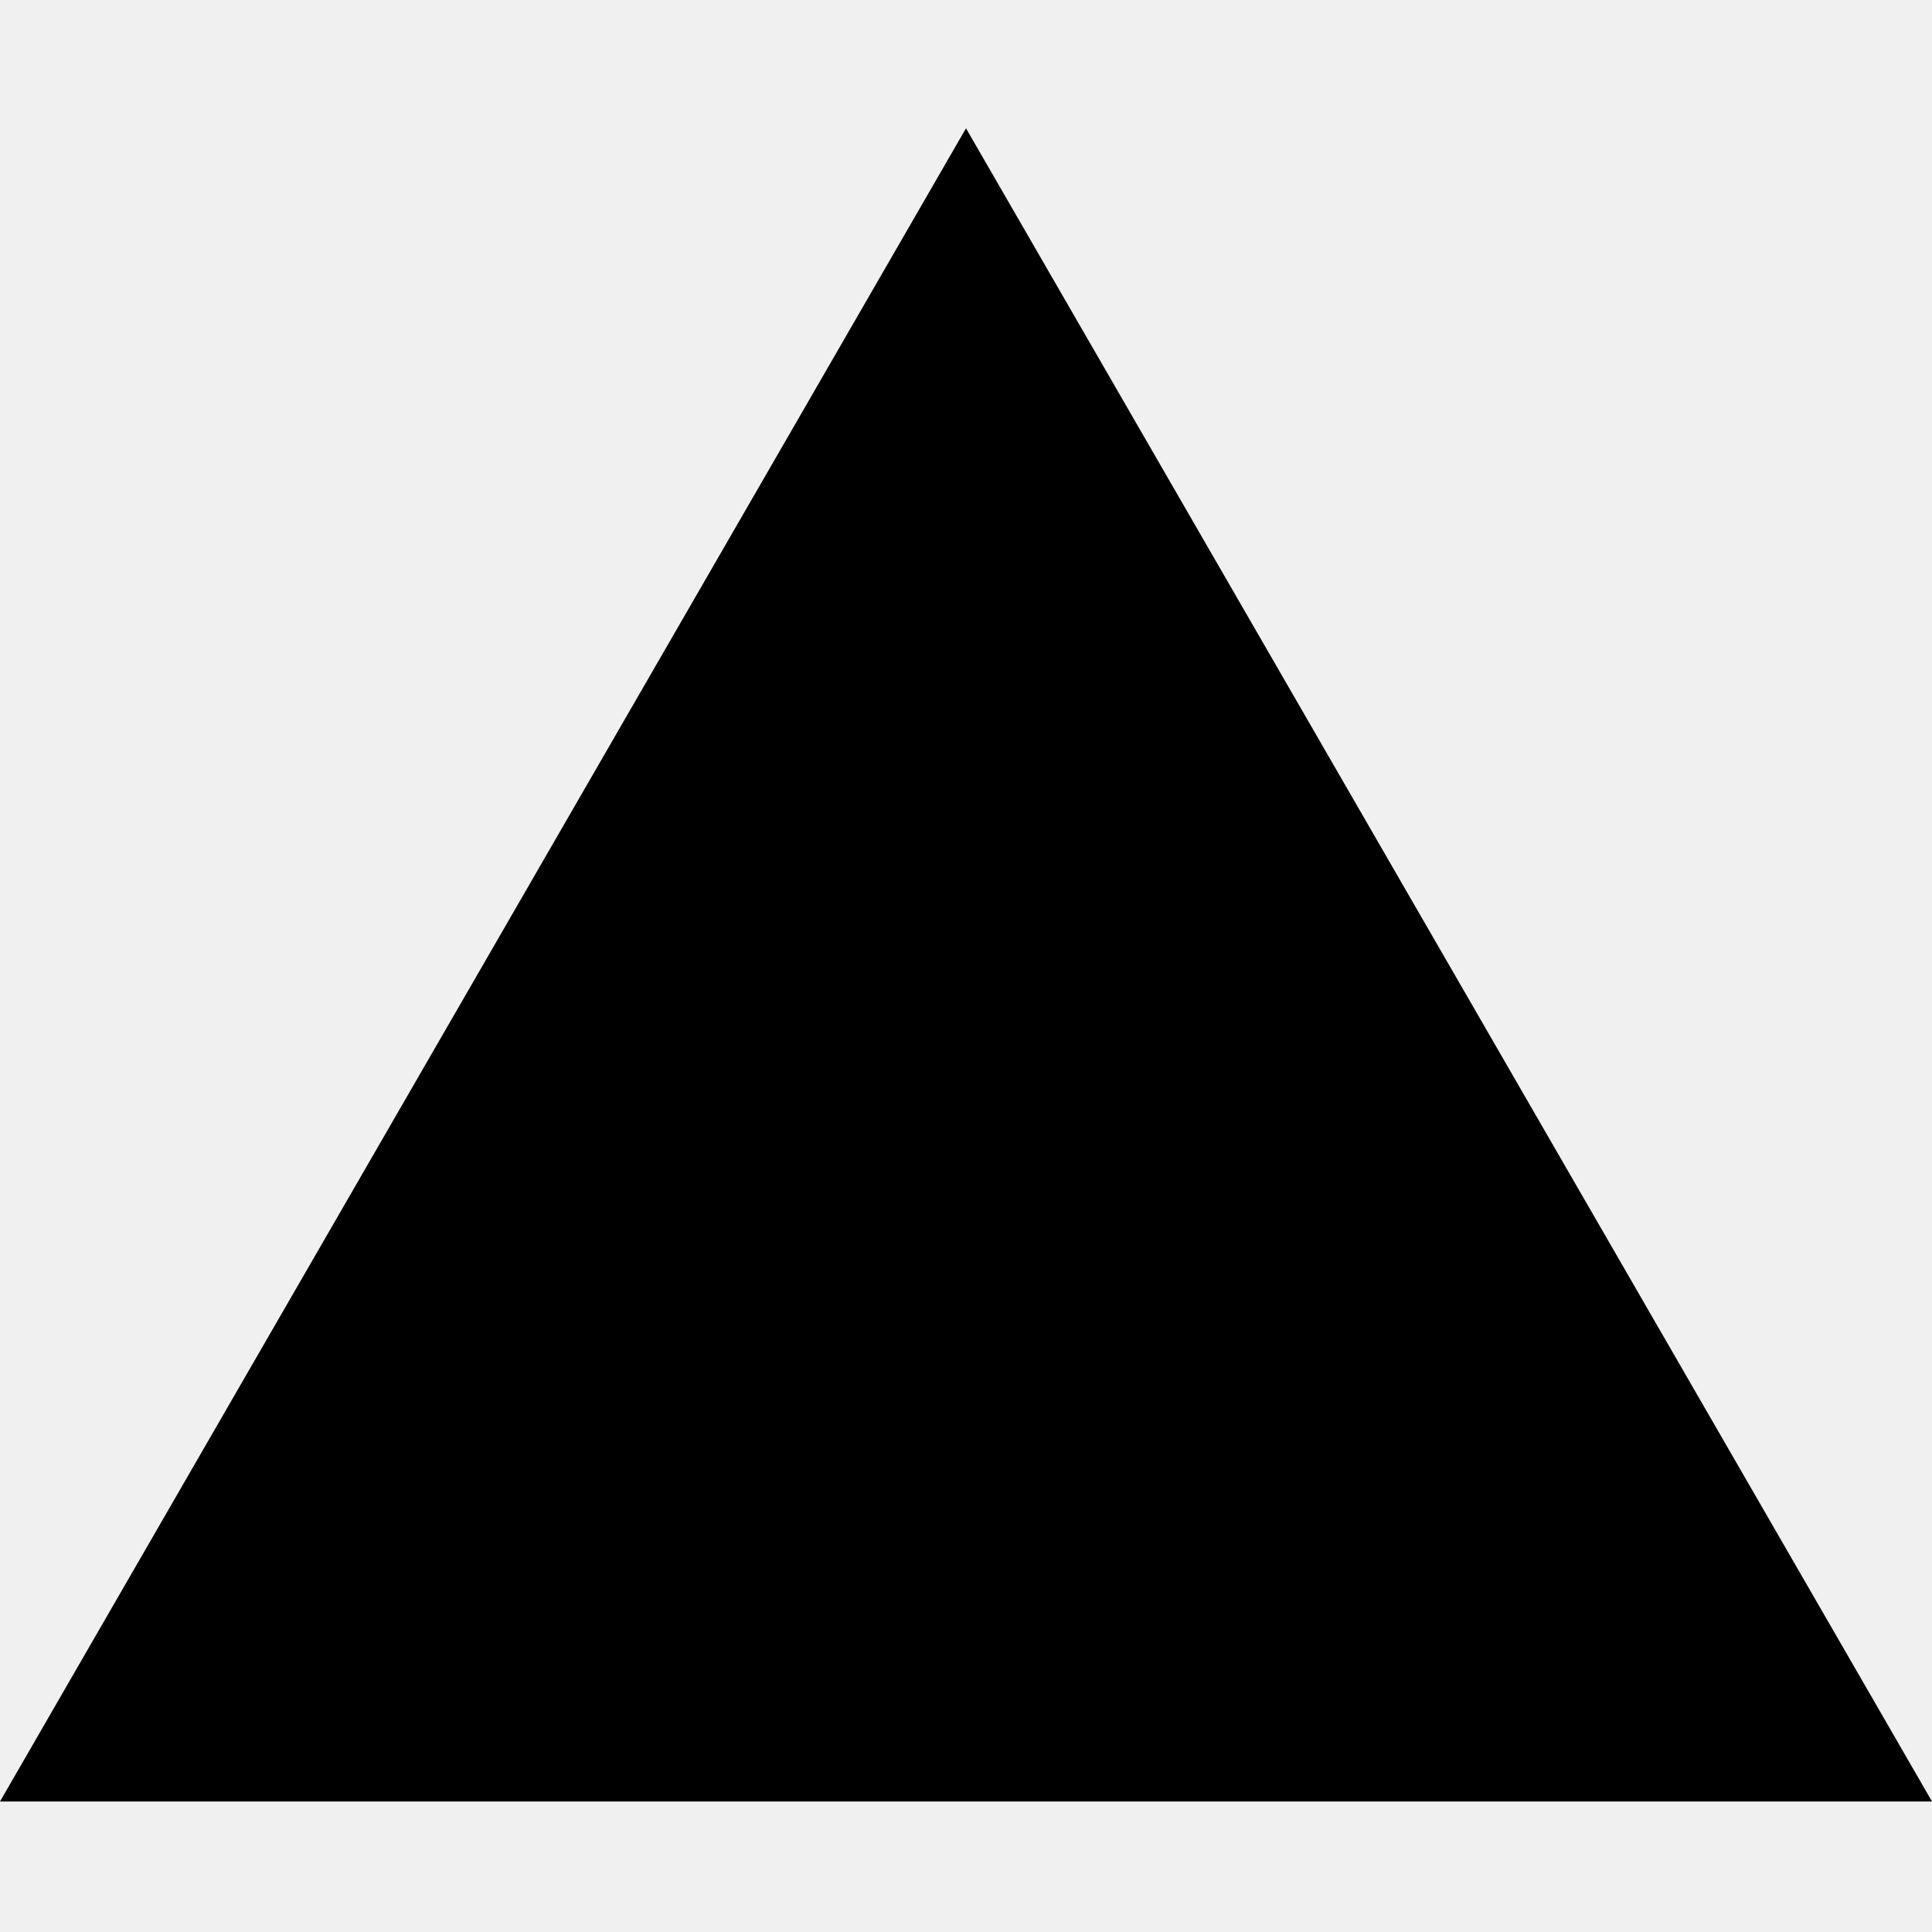
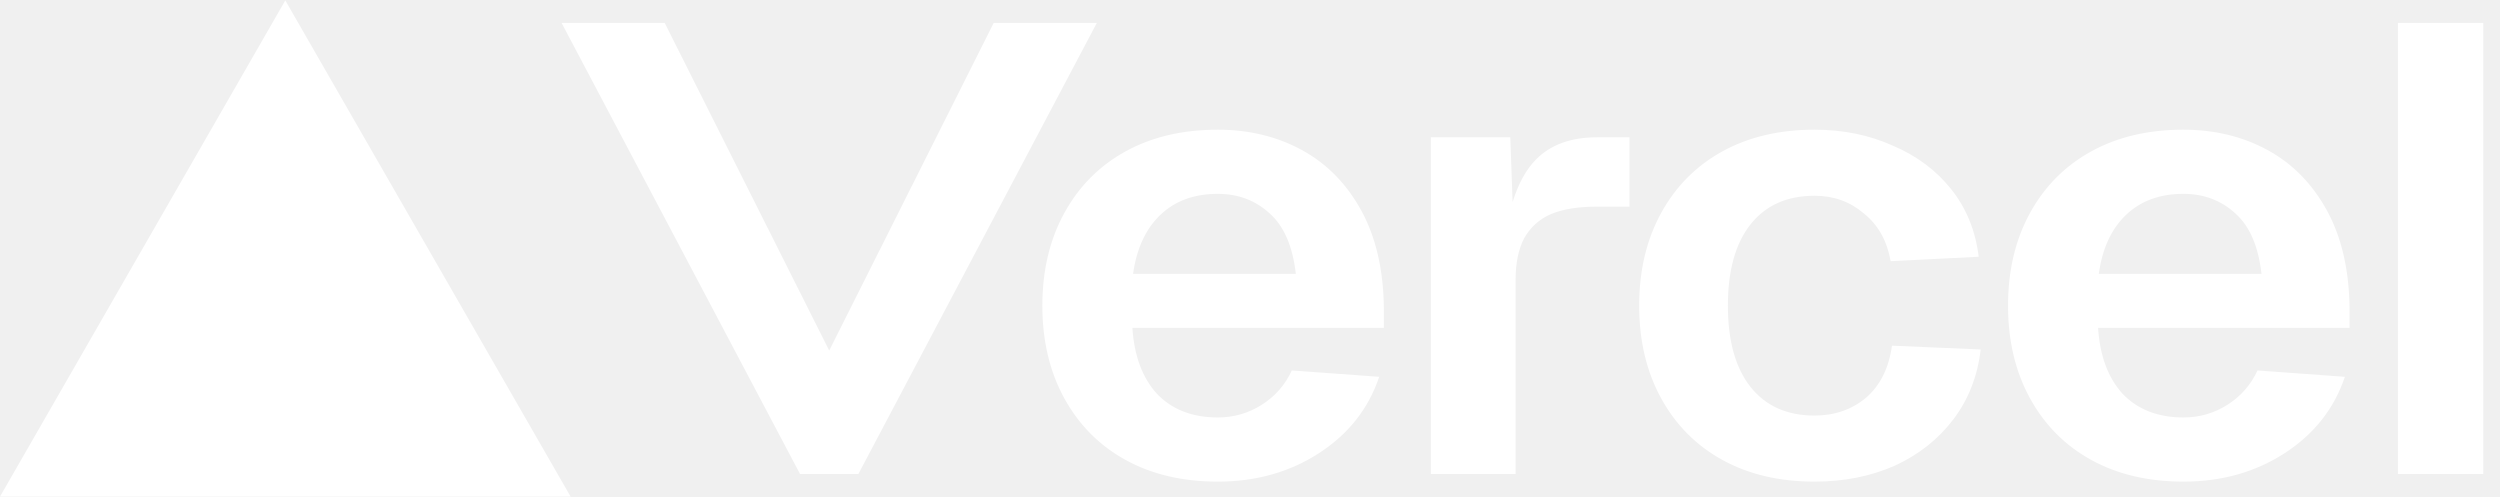
- <svg xmlns="http://www.w3.org/2000/svg" width="800px" height="800px" viewBox="0 -17 256 256" version="1.1" preserveAspectRatio="xMidYMid">
-   <g>
-     <polygon fill="#000000" points="128 0 256 221.705 0 221.705">
- 
- </polygon>
-   </g>
+ <svg xmlns="http://www.w3.org/2000/svg" width="2048" height="407" viewBox="0 0 2048 407" fill="none">
+   <path fill-rule="evenodd" clip-rule="evenodd" d="M467.444 406.809L233.722 0.336L0 406.809H467.444ZM703.186 388.306L898.51 18.813H814.024L679.286 287.152L544.547 18.813H460.061L655.385 388.306H703.186ZM2034.31 18.813V388.307H1964.37V18.813H2034.31ZM1644.98 250.395C1644.98 221.599 1650.99 196.272 1663.01 174.415C1675.03 152.557 1691.79 135.731 1713.28 123.935C1734.77 112.139 1759.91 106.241 1788.69 106.241C1814.19 106.241 1837.14 111.792 1857.54 122.894C1877.94 133.996 1894.15 150.476 1906.17 172.333C1918.19 194.191 1924.39 220.905 1924.75 252.477V268.61H1718.75C1720.2 291.508 1726.94 309.549 1738.96 322.733C1751.35 335.57 1767.93 341.988 1788.69 341.988C1801.8 341.988 1813.83 338.519 1824.75 331.58C1835.68 324.641 1843.88 315.274 1849.34 303.478L1920.93 308.682C1912.18 334.702 1895.79 355.519 1871.75 371.131C1847.7 386.744 1820.02 394.55 1788.69 394.55C1759.91 394.55 1734.77 388.652 1713.28 376.856C1691.79 365.06 1675.03 348.233 1663.01 326.376C1650.99 304.518 1644.98 279.192 1644.98 250.395ZM1852.62 224.375C1850.07 201.823 1842.97 185.344 1831.31 174.935C1819.65 164.18 1805.45 158.802 1788.69 158.802C1769.38 158.802 1753.72 164.527 1741.7 175.976C1729.67 187.425 1722.21 203.558 1719.29 224.375H1852.62ZM1526.96 174.935C1538.62 184.303 1545.9 197.313 1548.82 213.966L1620.94 210.323C1618.39 189.16 1610.93 170.772 1598.54 155.159C1586.15 139.547 1570.13 127.578 1550.45 119.251C1531.15 110.577 1509.84 106.241 1486.52 106.241C1457.74 106.241 1432.61 112.139 1411.11 123.935C1389.62 135.731 1372.86 152.557 1360.84 174.415C1348.82 196.272 1342.81 221.599 1342.81 250.395C1342.81 279.192 1348.82 304.518 1360.84 326.376C1372.86 348.233 1389.62 365.06 1411.11 376.856C1432.61 388.652 1457.74 394.55 1486.52 394.55C1510.56 394.55 1532.42 390.213 1552.09 381.54C1571.77 372.519 1587.79 359.856 1600.18 343.549C1612.57 327.243 1620.03 308.161 1622.58 286.304L1549.91 283.181C1547.36 301.569 1540.25 315.794 1528.6 325.855C1516.94 335.57 1502.91 340.427 1486.52 340.427C1463.94 340.427 1446.45 332.621 1434.06 317.008C1421.68 301.396 1415.49 279.192 1415.49 250.395C1415.49 221.599 1421.68 199.395 1434.06 183.782C1446.45 168.17 1463.94 160.364 1486.52 160.364C1502.19 160.364 1515.66 165.221 1526.96 174.935ZM1172.15 112.473H1237.24L1239.12 165.559C1243.74 150.533 1250.16 138.864 1258.39 130.552C1270.32 118.5 1286.96 112.473 1308.29 112.473H1334.87V169.293H1307.75C1292.56 169.293 1280.09 171.359 1270.32 175.491C1260.92 179.624 1253.69 186.166 1248.63 195.12C1243.93 204.073 1241.58 215.437 1241.58 229.211V388.306H1172.15V112.473ZM871.925 174.415C859.904 196.272 853.893 221.599 853.893 250.395C853.893 279.192 859.904 304.518 871.925 326.376C883.947 348.233 900.704 365.06 922.198 376.856C943.691 388.652 968.827 394.55 997.606 394.55C1028.93 394.55 1056.62 386.744 1080.66 371.131C1104.71 355.519 1121.1 334.702 1129.84 308.682L1058.26 303.478C1052.8 315.274 1044.6 324.641 1033.67 331.58C1022.74 338.519 1010.72 341.988 997.606 341.988C976.841 341.988 960.266 335.57 947.88 322.733C935.858 309.549 929.119 291.508 927.662 268.61H1133.67V252.477C1133.3 220.905 1127.11 194.191 1115.09 172.333C1103.07 150.476 1086.86 133.996 1066.46 122.894C1046.06 111.792 1023.11 106.241 997.606 106.241C968.827 106.241 943.691 112.139 922.198 123.935C900.704 135.731 883.947 152.557 871.925 174.415ZM1040.23 174.935C1051.88 185.344 1058.99 201.823 1061.54 224.375H928.208C931.123 203.558 938.591 187.425 950.612 175.976C962.634 164.527 978.298 158.802 997.606 158.802C1014.36 158.802 1028.57 164.18 1040.23 174.935Z" fill="white" />
</svg>
